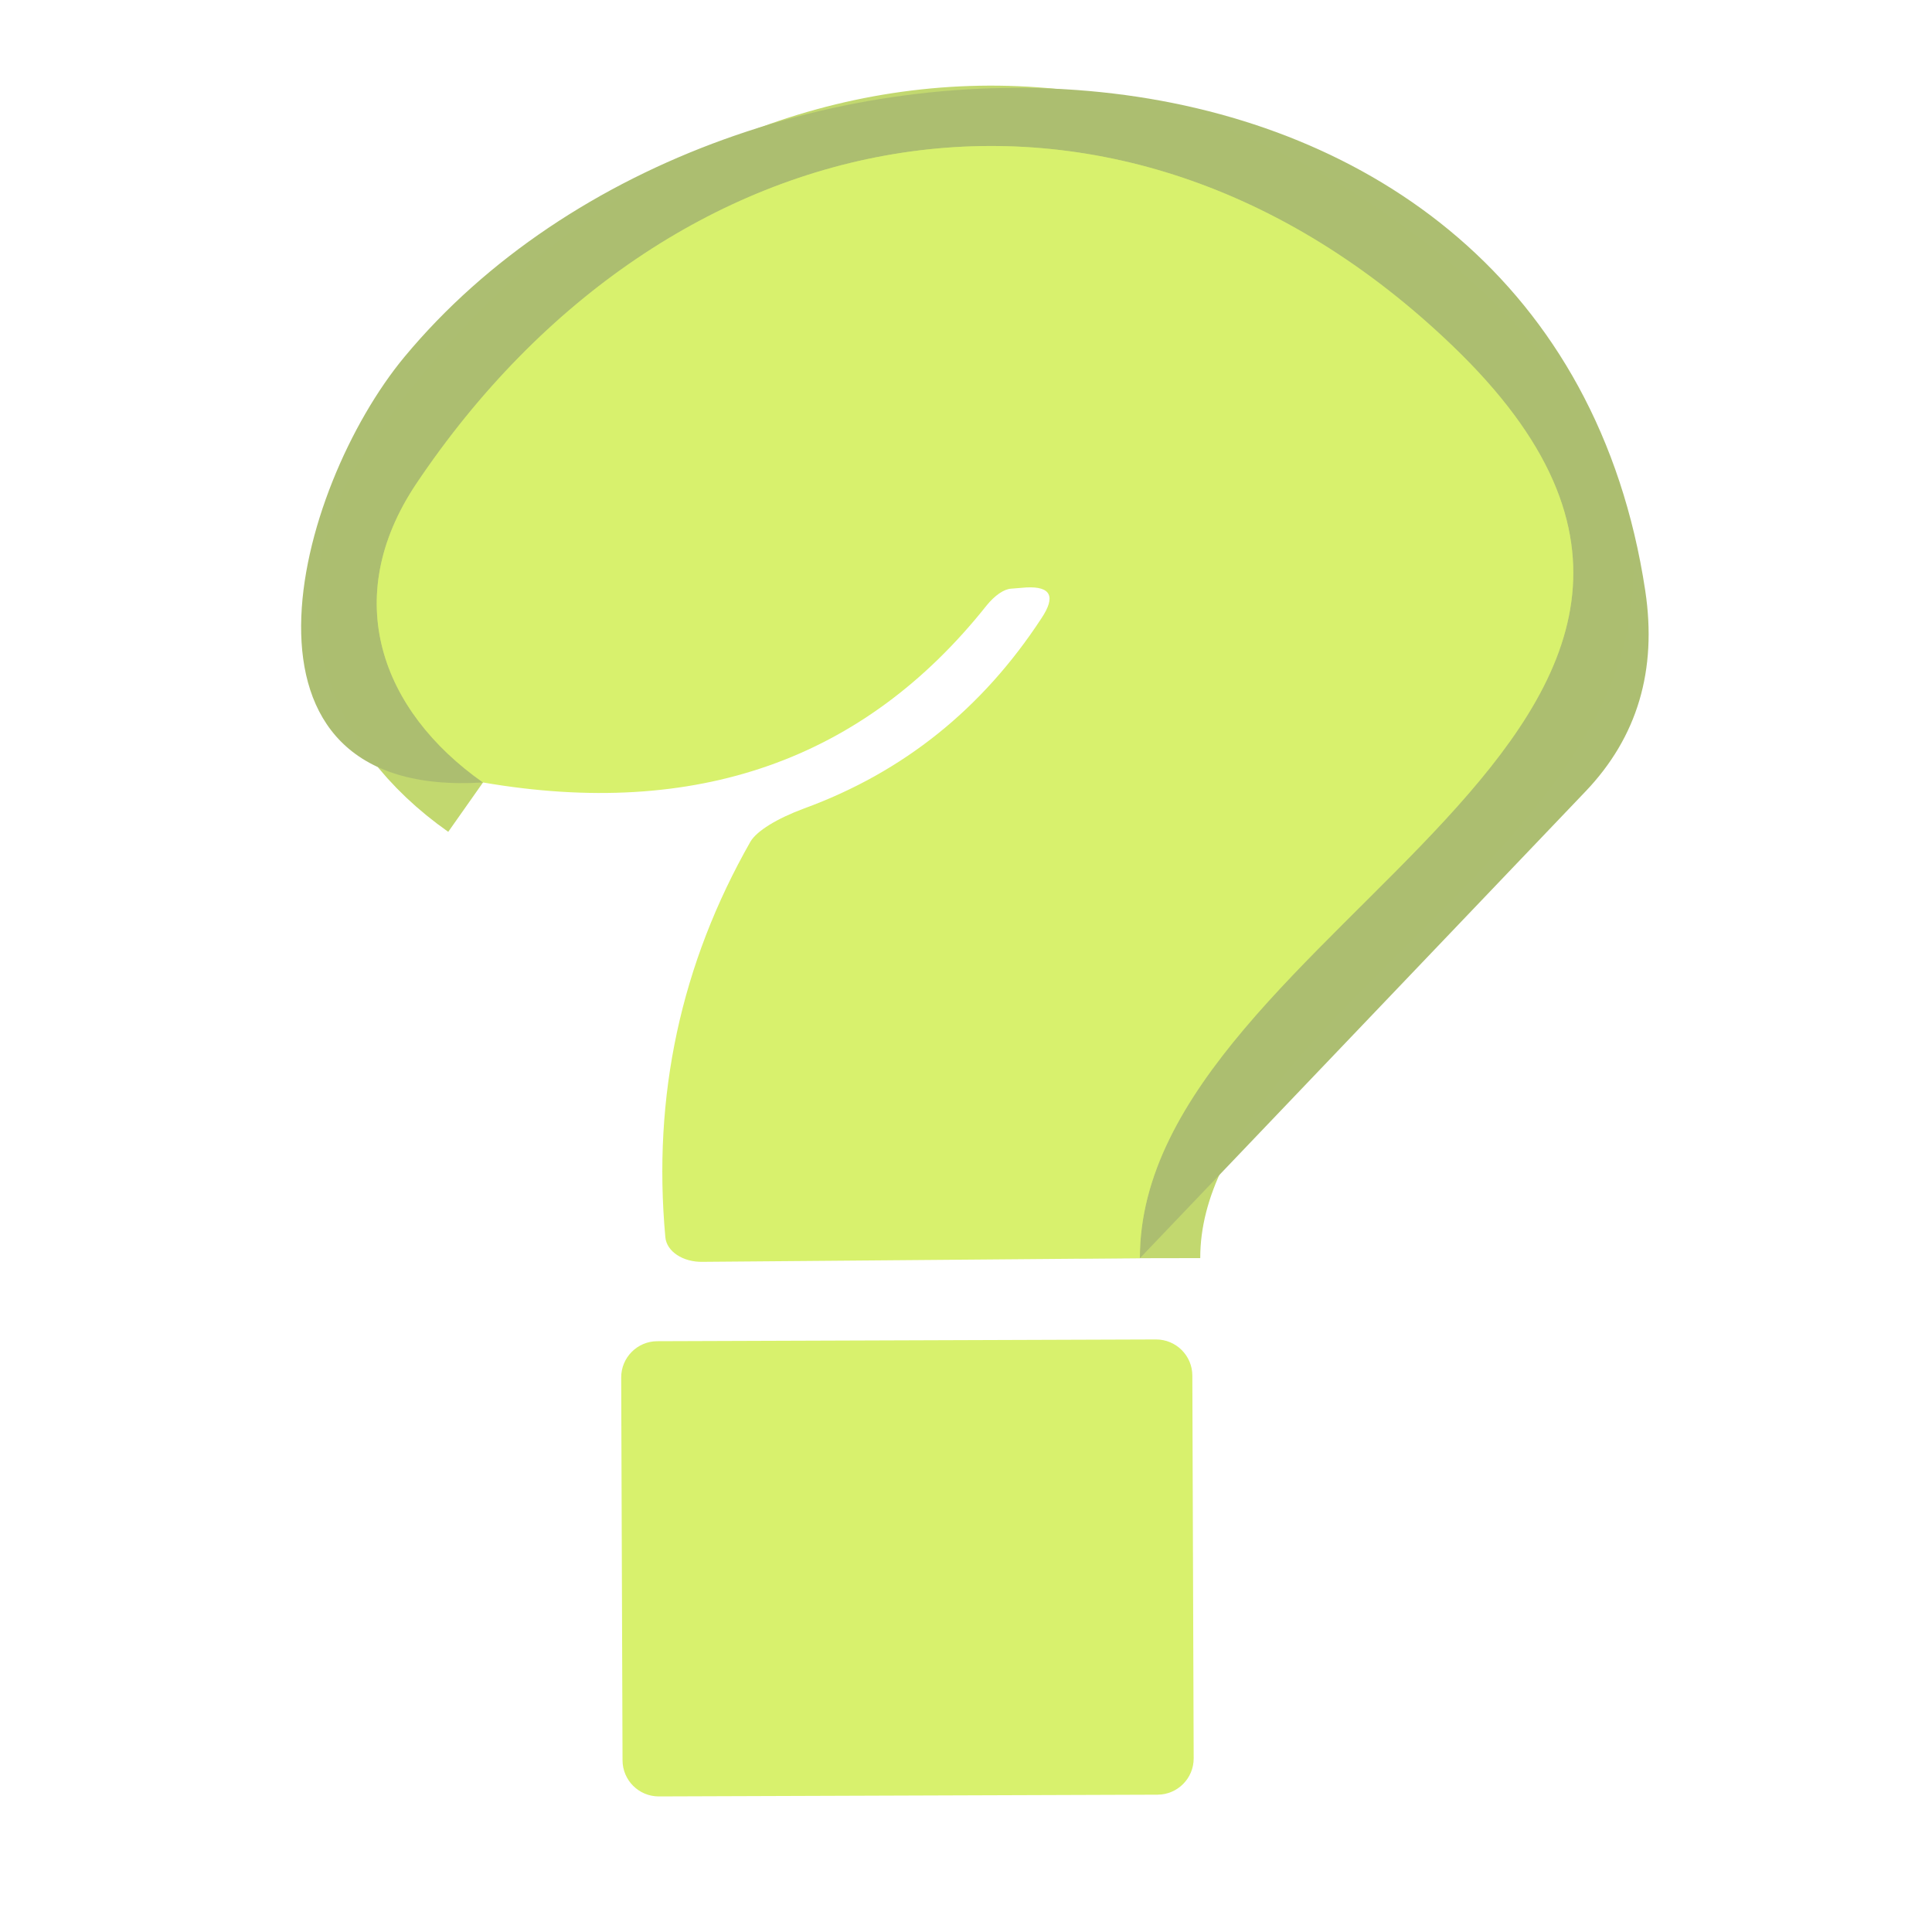
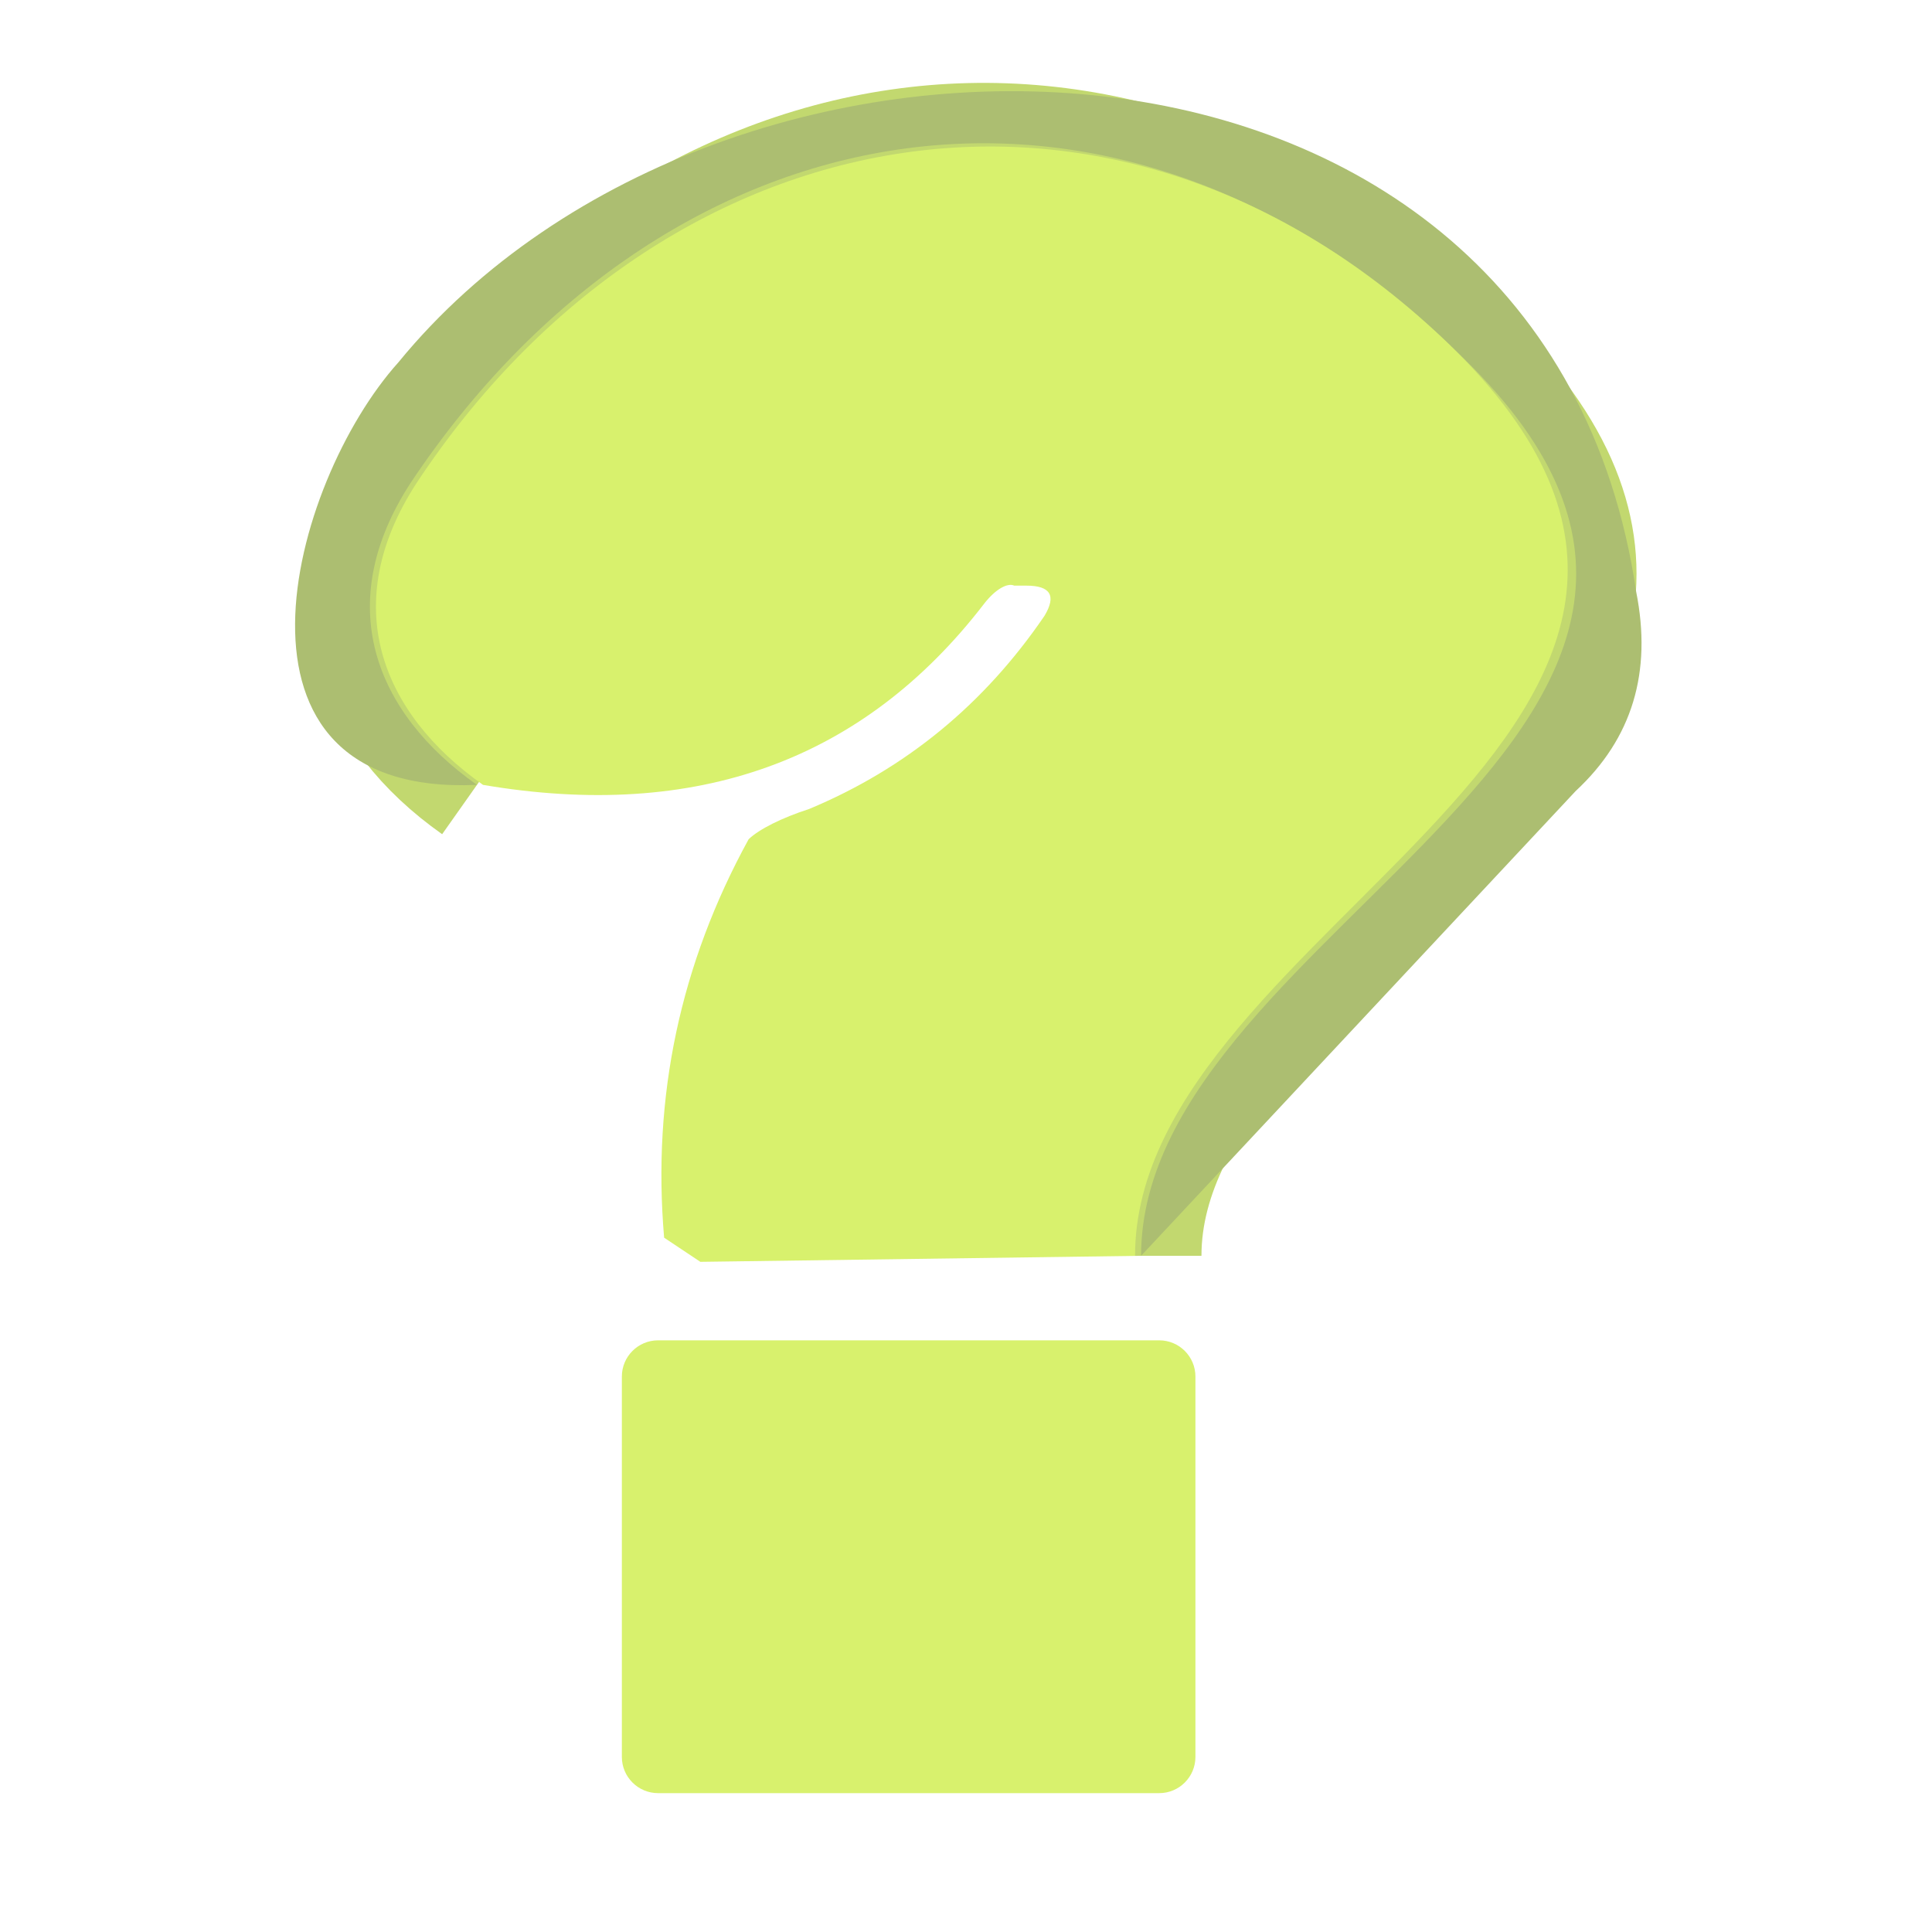
- <svg xmlns="http://www.w3.org/2000/svg" version="1.1" viewBox="0 0 32 32">
-   <path stroke="#c2d86f" stroke-width="2.00" fill="none" stroke-linecap="butt" vector-effect="non-scaling-stroke" d="   M 18.88 20.84   C 18.87 15.32 30.65 12.04 24.05 5.72   C 18.46 0.36 11.05 1.81 6.89 8.02   C 5.63 9.91 6.31 11.77 8.00 12.96" />
-   <path fill="#acbe71" fill-opacity="0.996" d="   M 18.88 20.84   C 18.87 15.32 30.65 12.04 24.05 5.72   C 18.46 0.36 11.05 1.81 6.89 8.02   C 5.63 9.91 6.31 11.77 8.00 12.96   C 3.51 13.24 4.89 8.09 6.70 5.91   C 12.15 -0.65 25.70 -0.45 27.25 9.78   Q 27.55 11.76 26.26 13.11   L 18.88 20.84   Z" />
-   <path fill="#d8f16d" d="   M 18.88 20.84   L 11.64 20.90   A 0.62 0.45 -2.5 0 1 11.02 20.49   Q 10.70 16.98 12.43 13.94   A 1.48 0.44 -15.4 0 1 13.32 13.39   Q 15.78 12.49 17.25 10.24   Q 17.61 9.70 17.00 9.73   L 16.75 9.75   A 0.68 0.31 -58.9 0 0 16.34 10.03   Q 13.29 13.87 8.00 12.96   C 6.31 11.77 5.63 9.91 6.89 8.02   C 11.05 1.81 18.46 0.36 24.05 5.72   C 30.65 12.04 18.87 15.32 18.88 20.84   Z" />
-   <rect fill="#d8f16d" x="-4.73" y="-3.77" transform="translate(15.03,25.97) rotate(-0.2)" width="9.46" height="7.54" rx="0.60" />
+ <svg xmlns="http://www.w3.org/2000/svg" viewBox="0 0 32 32">
+   <path fill="none" stroke="#c2d86f" stroke-width="2" d="M18.9 20.8c0-5.5 11.8-8.8 5.2-15C18.4.3 11 1.7 6.8 8c-1.3 2-.6 3.8 1.1 5" />
+   <path fill="#acbe71" d="M18.9 20.8c0-5.5 11.8-8.8 5.2-15C18.4.3 11 1.7 6.8 8c-1.3 2-.6 3.8 1.1 5-4.5.2-3.1-5-1.3-7C12-.6 25.6-.4 27.1 9.8q.4 2-1 3.3z" />
+   <g fill="#d8f16d">
+     <path d="m18.9 20.8-7.3.1-.6-.4q-.3-3.5 1.4-6.6a1.5.4-15.4 0 1 1-.5q2.4-1 3.9-3.2.3-.5-.3-.5h-.2a.7.3-58.9 0 0-.5.3q-3 3.9-8.3 3c-1.7-1.2-2.4-3-1.1-5C11 1.8 18.5.4 24 5.7c6.5 6.3-5.2 9.6-5.2 15.1" />
+     <rect width="9.5" height="7.5" x="-4.7" y="-3.8" rx=".6" transform="translate(15 26)" />
+   </g>
</svg>
